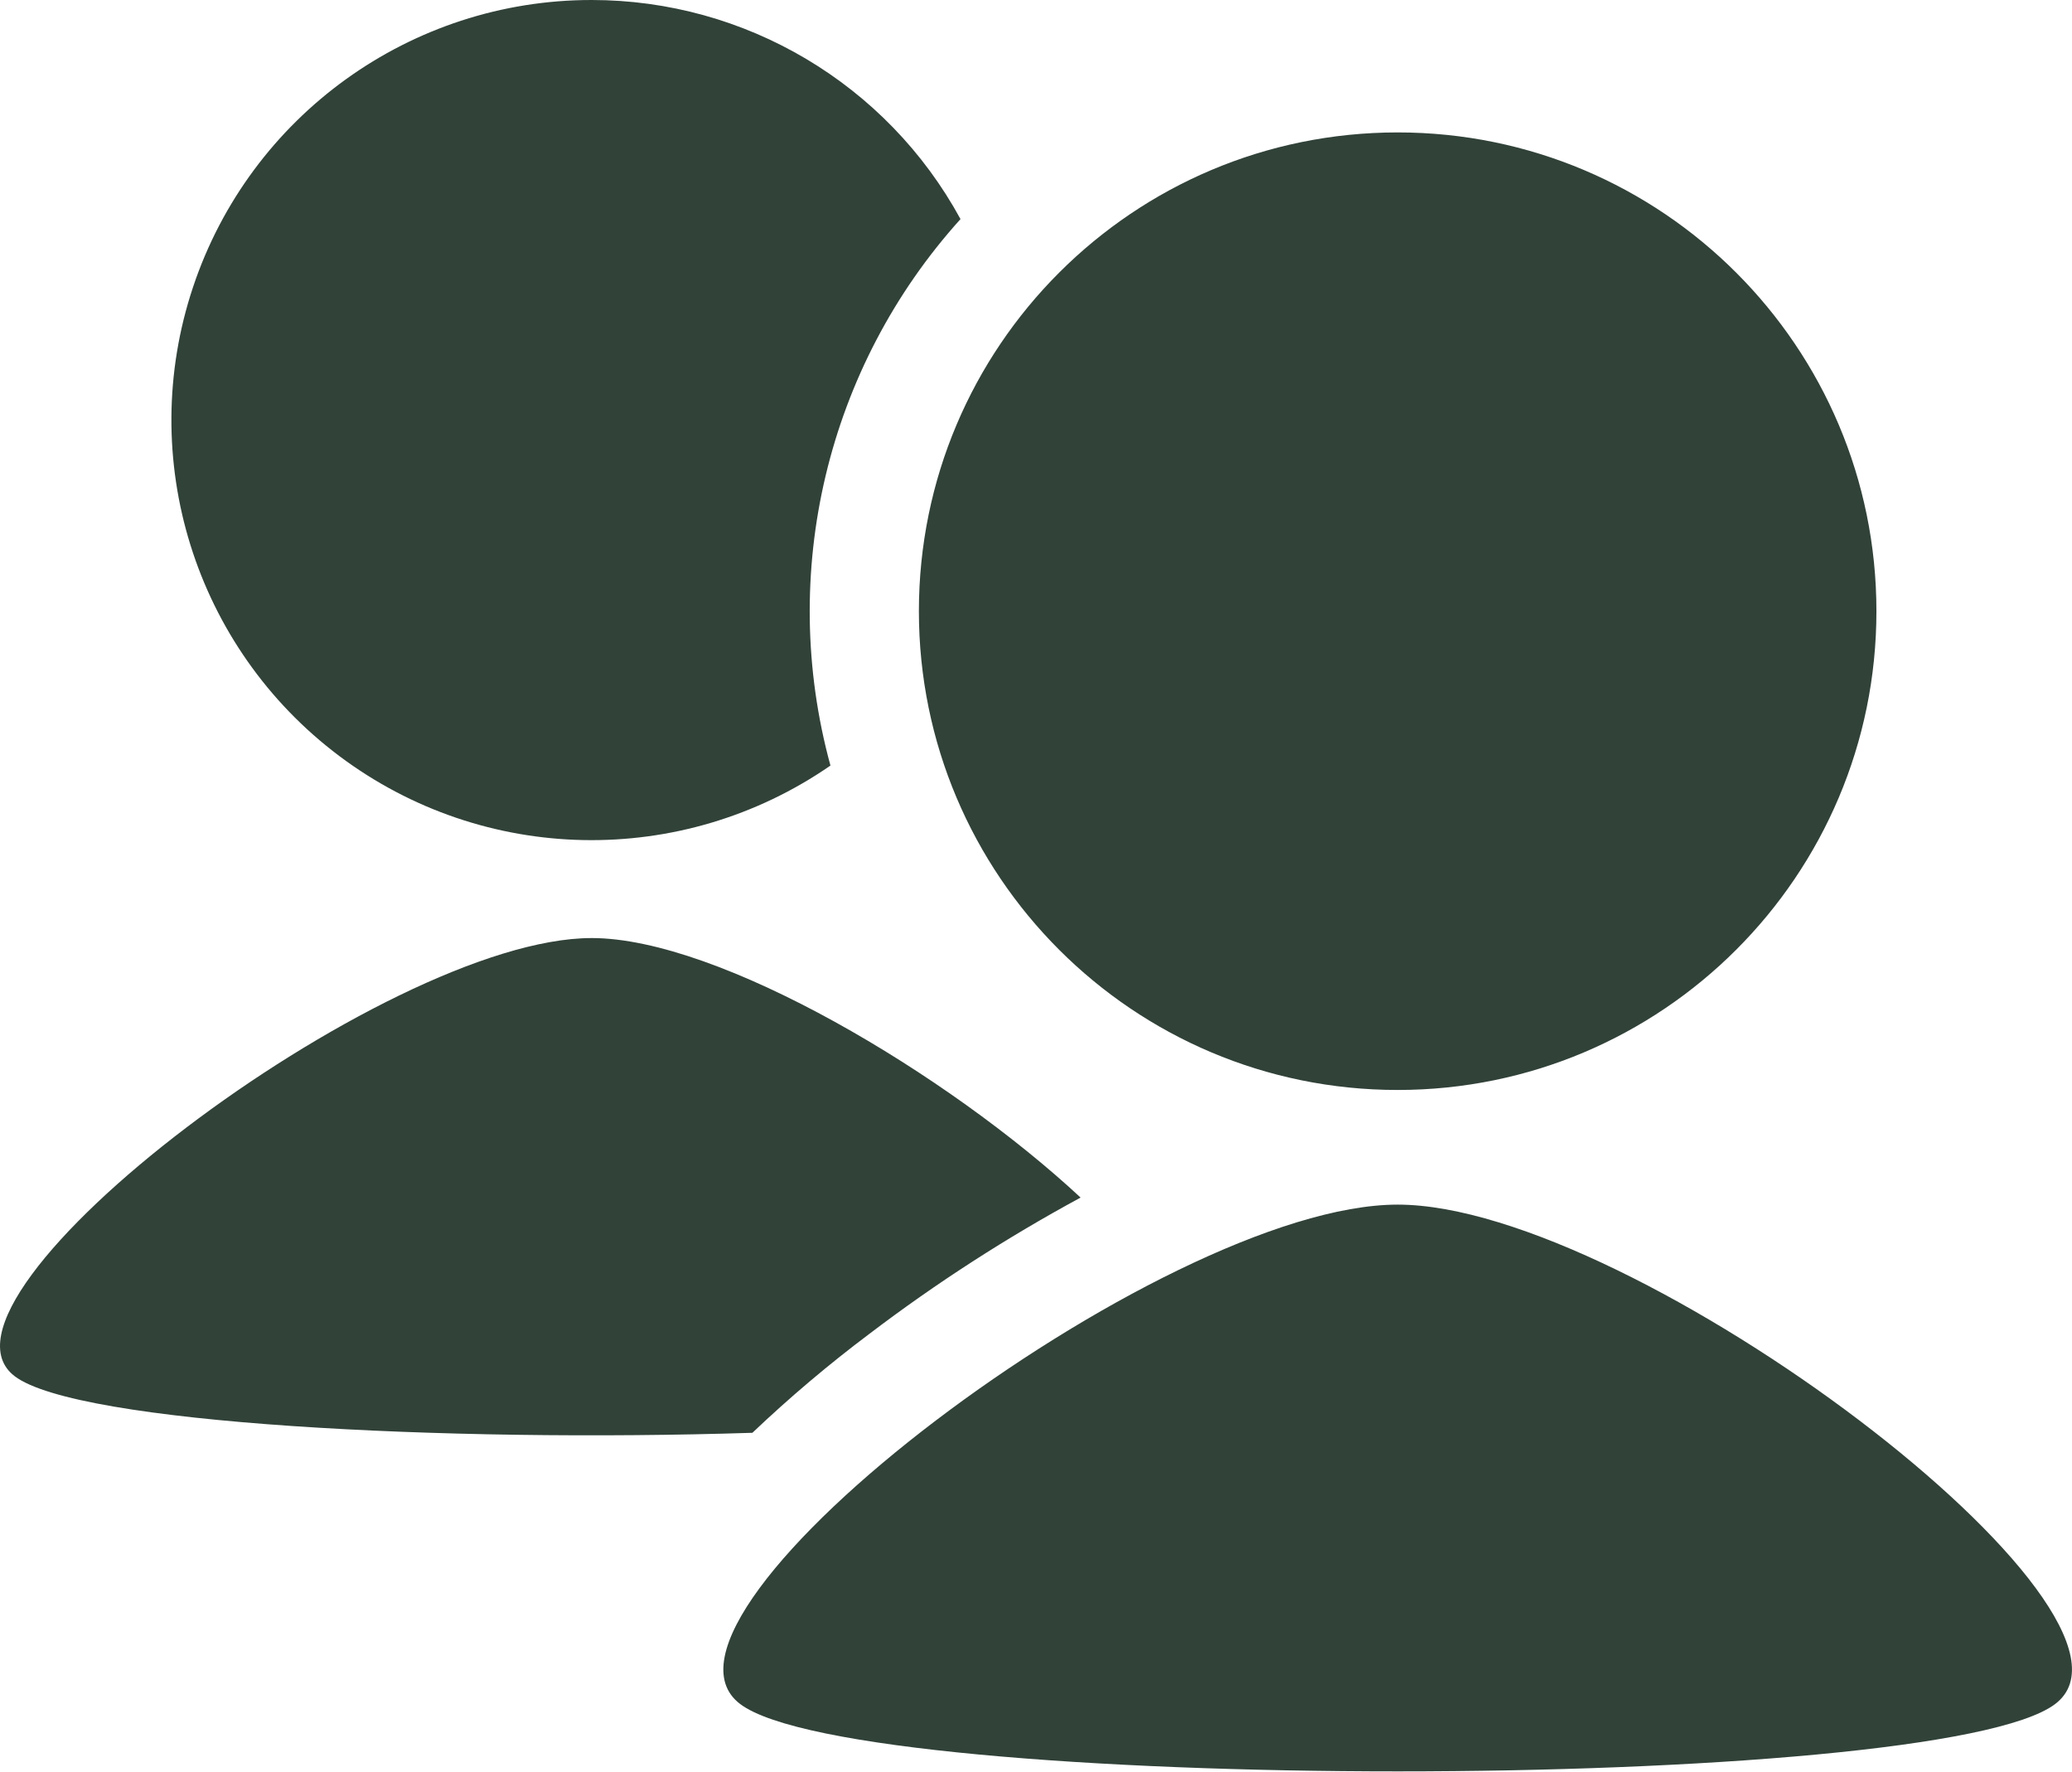
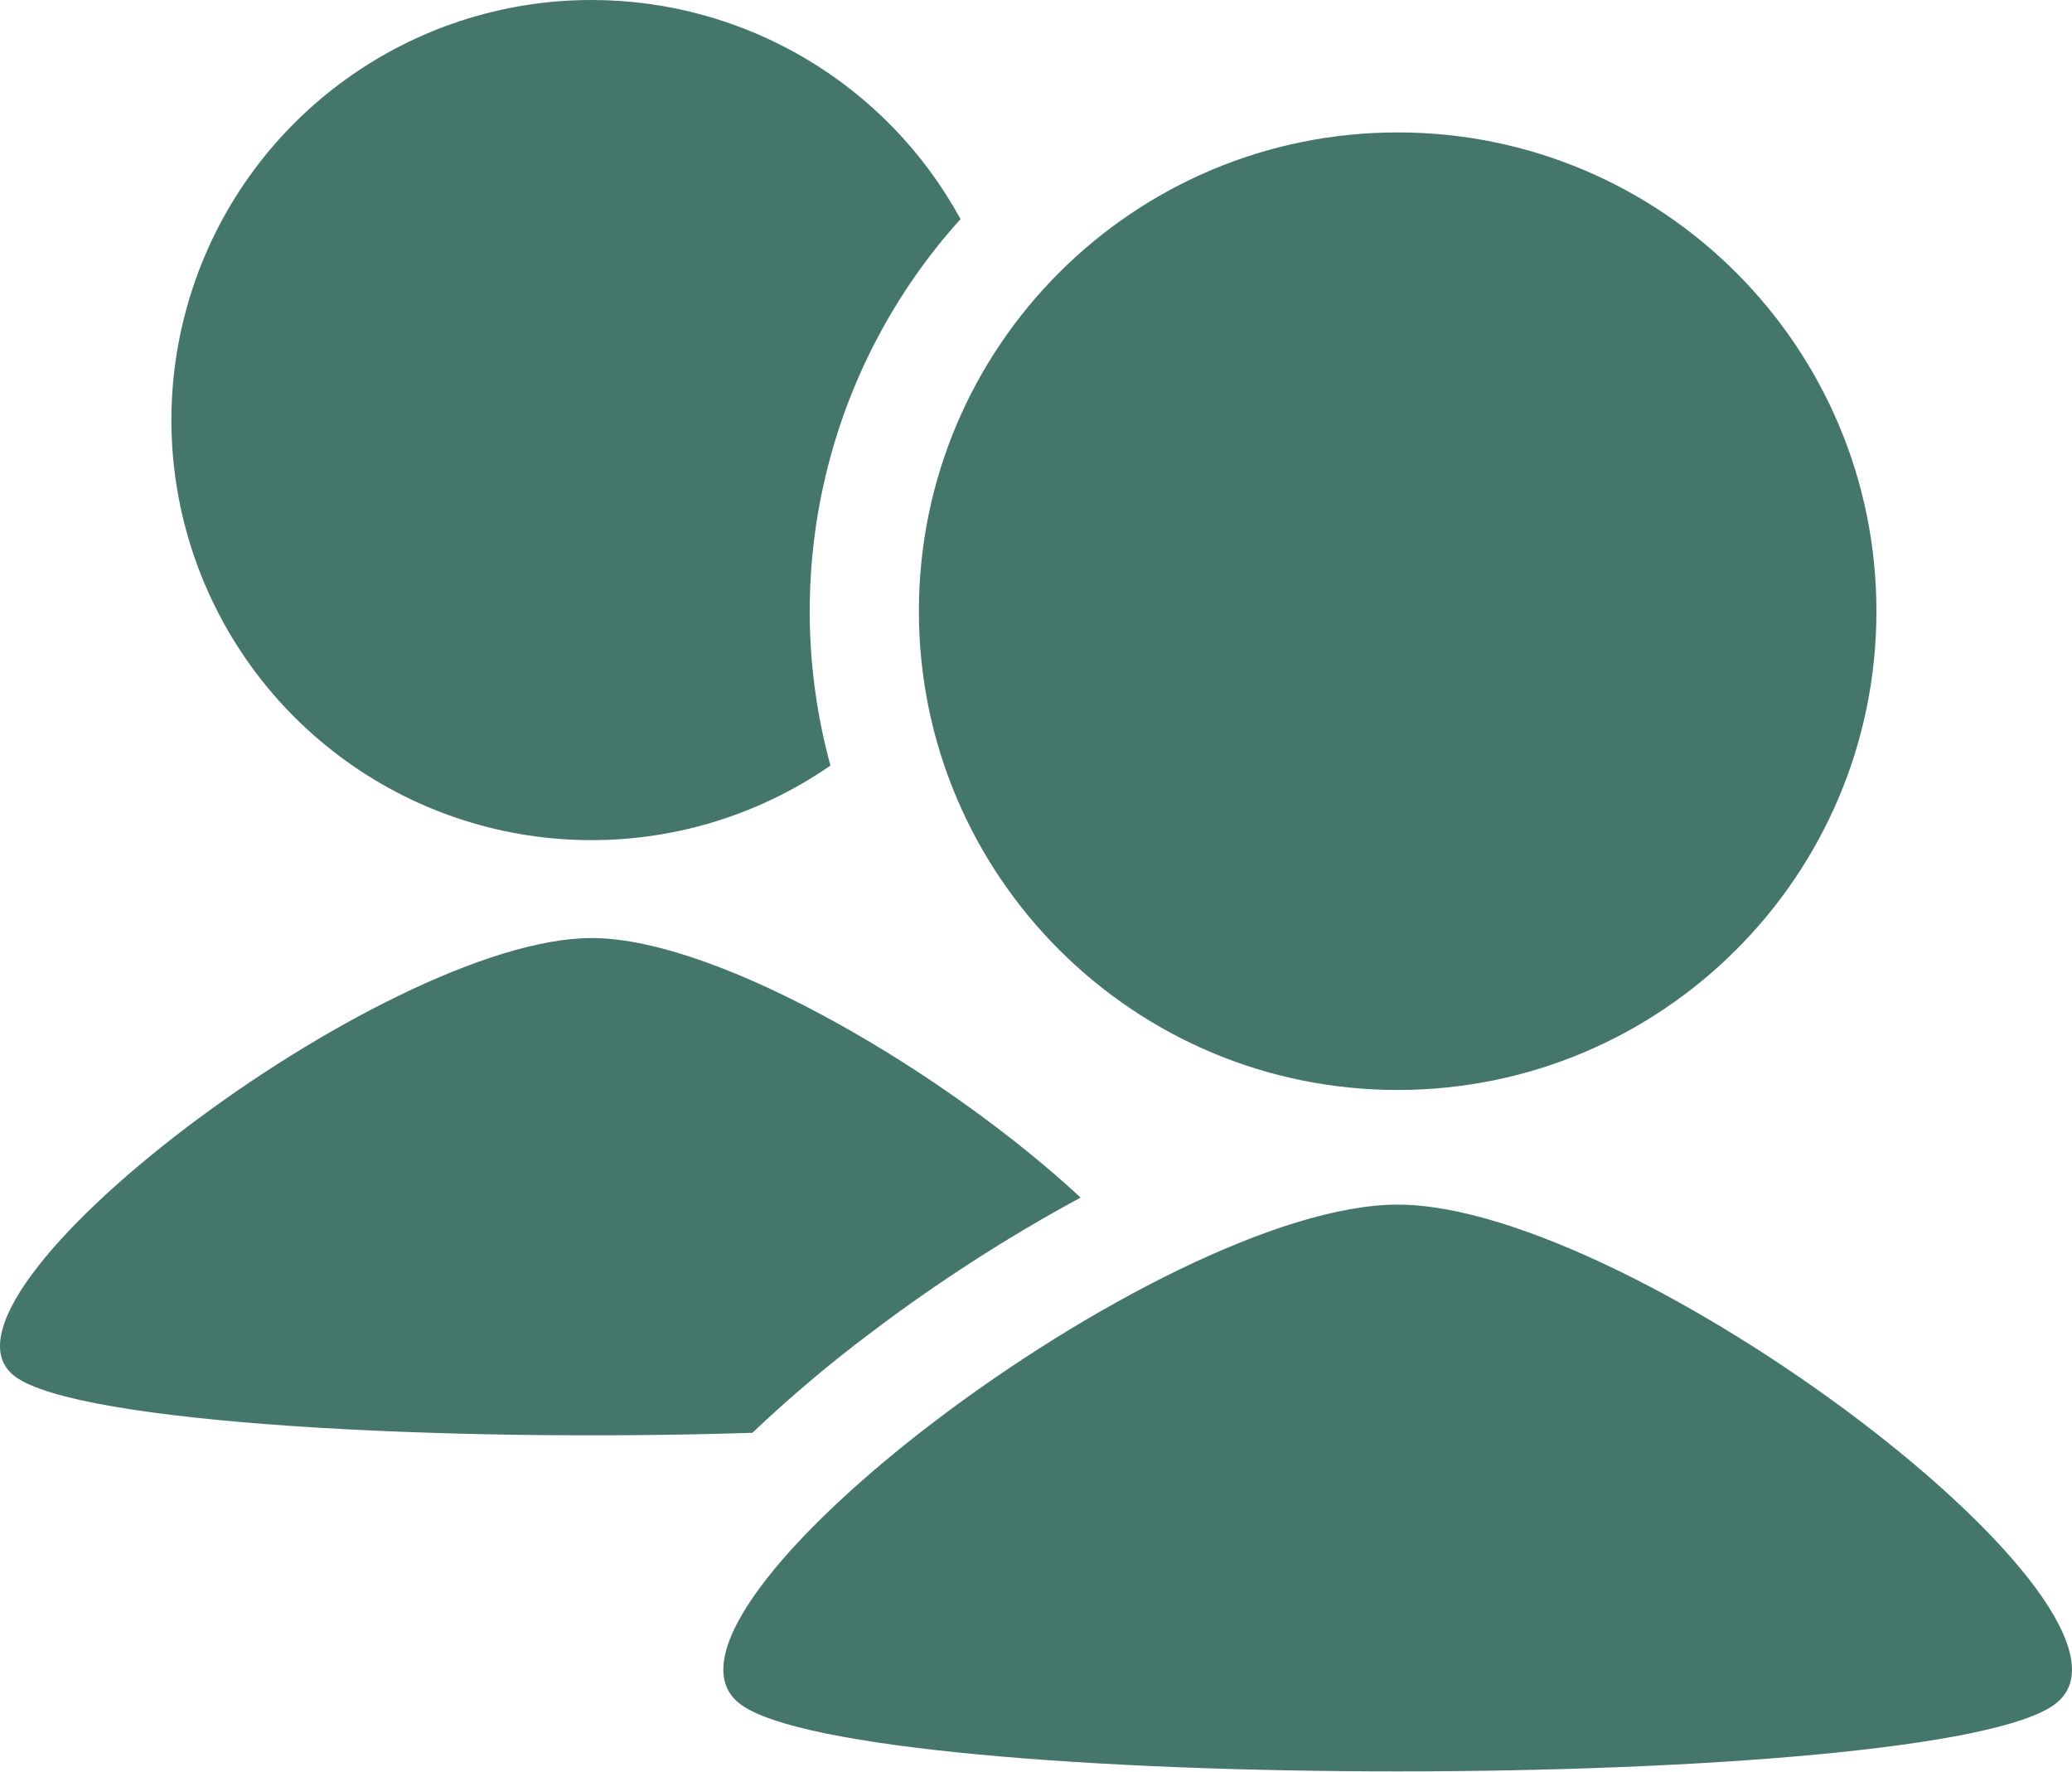
<svg xmlns="http://www.w3.org/2000/svg" width="200" height="170.984" viewBox="0 0 200 170.984">
-   <path fill="rgb(49, 66, 57)" d="M70.414,264.589a40.547,40.547,0,1,0,23.05,73.895,56.49,56.49,0,0,1,12.554-52.747,40.548,40.548,0,0,0-35.6-21.148Zm77.8,12.782a46.213,46.213,0,1,0,46.213,46.213A46.213,46.213,0,0,0,148.217,277.371Zm-77.8,77.763c-20.048,0-65.713,34.68-55.689,42.293,6.048,4.593,41.678,6.41,71.205,5.461a127.8,127.8,0,0,1,11.322-9.574,157.817,157.817,0,0,1,20.358-13.131c-12.785-11.887-34.845-25.05-47.2-25.05Zm77.8,25.729c-22.849,0-74.9,39.526-63.47,48.2s115.516,8.676,126.941,0-40.621-48.2-63.47-48.2Z" transform="translate(-13.305 -264.589)" />
+   <path fill="rgb(68, 118, 107)" d="M70.414,264.589a40.547,40.547,0,1,0,23.05,73.895,56.49,56.49,0,0,1,12.554-52.747,40.548,40.548,0,0,0-35.6-21.148Zm77.8,12.782a46.213,46.213,0,1,0,46.213,46.213A46.213,46.213,0,0,0,148.217,277.371Zm-77.8,77.763c-20.048,0-65.713,34.68-55.689,42.293,6.048,4.593,41.678,6.41,71.205,5.461a127.8,127.8,0,0,1,11.322-9.574,157.817,157.817,0,0,1,20.358-13.131c-12.785-11.887-34.845-25.05-47.2-25.05Zm77.8,25.729c-22.849,0-74.9,39.526-63.47,48.2s115.516,8.676,126.941,0-40.621-48.2-63.47-48.2Z" transform="translate(-13.305 -264.589)" />
</svg>
